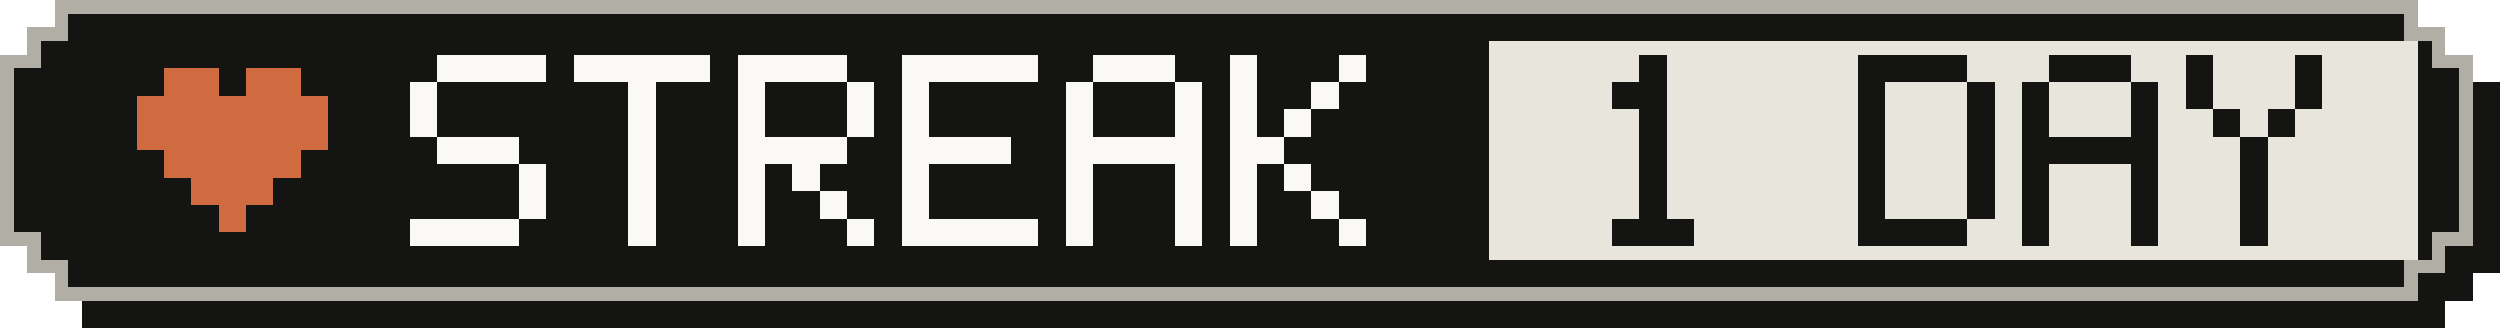
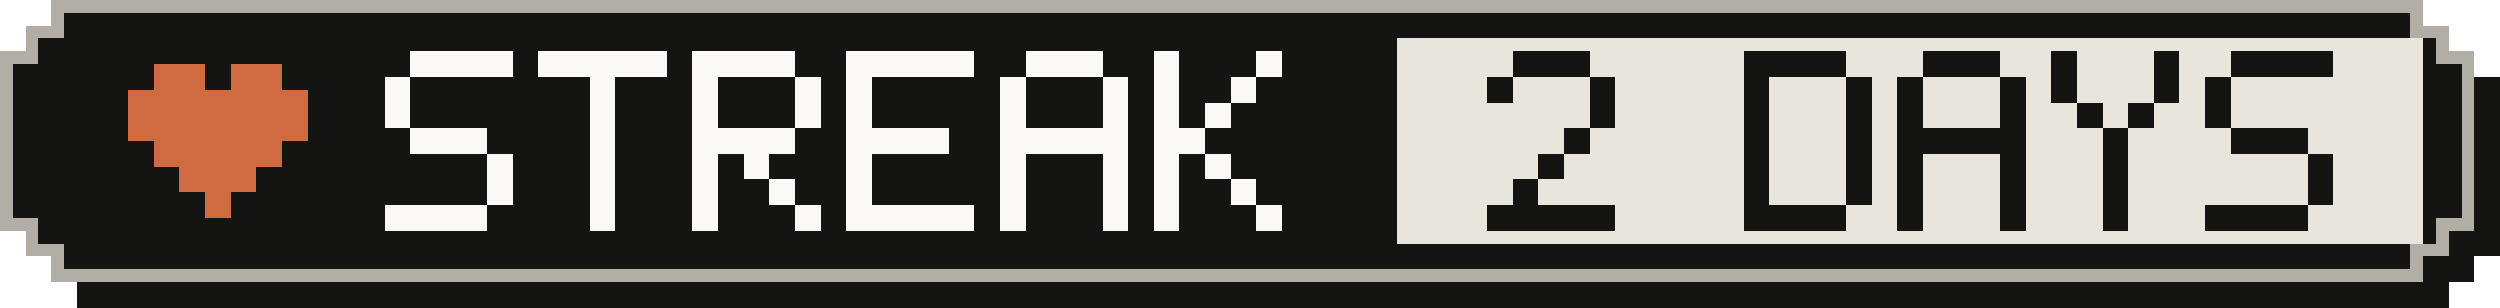
- <svg xmlns="http://www.w3.org/2000/svg" width="183" height="24" viewBox="0 0 183 24" role="img" aria-label="Active-day streak: 1 Day">
+ <svg xmlns="http://www.w3.org/2000/svg" width="195" height="24" viewBox="0 0 195 24" role="img" aria-label="Active-day streak: 2 Days">
  <g shape-rendering="crispEdges">
-     <path fill="#141413" d="M6,2 H179 V4 H181 V6 H183 V20 H181 V22 H179 V24 H6 V22 H4 V20 H2 V6 H4 V4 H6 Z" />
-     <path fill="#b0aea5" d="M4,0 H177 V2 H179 V4 H181 V18 H179 V20 H177 V22 H4 V20 H2 V18 H0 V4 H2 V2 H4 Z" />
-     <path fill="#141413" d="M5,1 H176 V3 H178 V5 H180 V17 H178 V19 H176 V21 H5 V19 H3 V17 H1 V5 H3 V3 H5 Z" />
-     <rect fill="#e8e6dc" x="109" y="3" width="68" height="16" />
+     <path fill="#141413" d="M6,2 H191 V4 H193 V6 H195 V20 H193 V22 H191 V24 H6 V22 H4 V20 H2 V6 H4 V4 H6 Z" />
+     <path fill="#b0aea5" d="M4,0 H189 V2 H191 V4 H193 V18 H191 V20 H189 V22 H4 V20 H2 V18 H0 V4 H2 V2 H4 Z" />
+     <path fill="#141413" d="M5,1 H188 V3 H190 V5 H192 V17 H190 V19 H188 V21 H5 V19 H3 V17 H1 V5 H3 V3 H5 Z" />
+     <rect fill="#e8e6dc" x="109" y="3" width="80" height="16" />
    <g fill="#d06a41">
      <rect x="12" y="5" width="4" height="2" />
      <rect x="18" y="5" width="4" height="2" />
      <rect x="10" y="7" width="14" height="2" />
      <rect x="10" y="9" width="14" height="2" />
      <rect x="12" y="11" width="10" height="2" />
      <rect x="14" y="13" width="6" height="2" />
      <rect x="16" y="15" width="2" height="2" />
    </g>
    <g fill="#faf9f5">
      <rect x="32" y="4" width="8" height="2" />
      <rect x="30" y="6" width="2" height="2" />
      <rect x="30" y="8" width="2" height="2" />
      <rect x="32" y="10" width="6" height="2" />
      <rect x="38" y="12" width="2" height="2" />
      <rect x="38" y="14" width="2" height="2" />
      <rect x="30" y="16" width="8" height="2" />
      <rect x="42" y="4" width="10" height="2" />
      <rect x="46" y="6" width="2" height="2" />
      <rect x="46" y="8" width="2" height="2" />
      <rect x="46" y="10" width="2" height="2" />
      <rect x="46" y="12" width="2" height="2" />
      <rect x="46" y="14" width="2" height="2" />
      <rect x="46" y="16" width="2" height="2" />
      <rect x="54" y="4" width="8" height="2" />
      <rect x="54" y="6" width="2" height="2" />
      <rect x="62" y="6" width="2" height="2" />
      <rect x="54" y="8" width="2" height="2" />
      <rect x="62" y="8" width="2" height="2" />
      <rect x="54" y="10" width="8" height="2" />
      <rect x="54" y="12" width="2" height="2" />
      <rect x="58" y="12" width="2" height="2" />
      <rect x="54" y="14" width="2" height="2" />
      <rect x="60" y="14" width="2" height="2" />
      <rect x="54" y="16" width="2" height="2" />
      <rect x="62" y="16" width="2" height="2" />
      <rect x="66" y="4" width="10" height="2" />
      <rect x="66" y="6" width="2" height="2" />
      <rect x="66" y="8" width="2" height="2" />
      <rect x="66" y="10" width="8" height="2" />
      <rect x="66" y="12" width="2" height="2" />
      <rect x="66" y="14" width="2" height="2" />
      <rect x="66" y="16" width="10" height="2" />
      <rect x="80" y="4" width="6" height="2" />
      <rect x="78" y="6" width="2" height="2" />
      <rect x="86" y="6" width="2" height="2" />
      <rect x="78" y="8" width="2" height="2" />
      <rect x="86" y="8" width="2" height="2" />
      <rect x="78" y="10" width="10" height="2" />
      <rect x="78" y="12" width="2" height="2" />
      <rect x="86" y="12" width="2" height="2" />
      <rect x="78" y="14" width="2" height="2" />
      <rect x="86" y="14" width="2" height="2" />
      <rect x="78" y="16" width="2" height="2" />
      <rect x="86" y="16" width="2" height="2" />
      <rect x="90" y="4" width="2" height="2" />
      <rect x="98" y="4" width="2" height="2" />
      <rect x="90" y="6" width="2" height="2" />
      <rect x="96" y="6" width="2" height="2" />
      <rect x="90" y="8" width="2" height="2" />
      <rect x="94" y="8" width="2" height="2" />
      <rect x="90" y="10" width="4" height="2" />
      <rect x="90" y="12" width="2" height="2" />
      <rect x="94" y="12" width="2" height="2" />
      <rect x="90" y="14" width="2" height="2" />
      <rect x="96" y="14" width="2" height="2" />
      <rect x="90" y="16" width="2" height="2" />
      <rect x="98" y="16" width="2" height="2" />
    </g>
    <g fill="#141413">
-       <rect x="120" y="4" width="2" height="2" />
-       <rect x="118" y="6" width="4" height="2" />
-       <rect x="120" y="8" width="2" height="2" />
-       <rect x="120" y="10" width="2" height="2" />
+       <rect x="118" y="4" width="6" height="2" />
+       <rect x="116" y="6" width="2" height="2" />
+       <rect x="124" y="6" width="2" height="2" />
+       <rect x="124" y="8" width="2" height="2" />
+       <rect x="122" y="10" width="2" height="2" />
      <rect x="120" y="12" width="2" height="2" />
-       <rect x="120" y="14" width="2" height="2" />
-       <rect x="118" y="16" width="6" height="2" />
+       <rect x="118" y="14" width="2" height="2" />
+       <rect x="116" y="16" width="10" height="2" />
      <rect x="136" y="4" width="8" height="2" />
      <rect x="136" y="6" width="2" height="2" />
      <rect x="144" y="6" width="2" height="2" />
      <rect x="136" y="8" width="2" height="2" />
      <rect x="144" y="8" width="2" height="2" />
      <rect x="136" y="10" width="2" height="2" />
      <rect x="144" y="10" width="2" height="2" />
      <rect x="136" y="12" width="2" height="2" />
      <rect x="144" y="12" width="2" height="2" />
      <rect x="136" y="14" width="2" height="2" />
      <rect x="144" y="14" width="2" height="2" />
      <rect x="136" y="16" width="8" height="2" />
      <rect x="150" y="4" width="6" height="2" />
      <rect x="148" y="6" width="2" height="2" />
      <rect x="156" y="6" width="2" height="2" />
      <rect x="148" y="8" width="2" height="2" />
      <rect x="156" y="8" width="2" height="2" />
      <rect x="148" y="10" width="10" height="2" />
      <rect x="148" y="12" width="2" height="2" />
      <rect x="156" y="12" width="2" height="2" />
      <rect x="148" y="14" width="2" height="2" />
      <rect x="156" y="14" width="2" height="2" />
      <rect x="148" y="16" width="2" height="2" />
      <rect x="156" y="16" width="2" height="2" />
      <rect x="160" y="4" width="2" height="2" />
      <rect x="168" y="4" width="2" height="2" />
      <rect x="160" y="6" width="2" height="2" />
      <rect x="168" y="6" width="2" height="2" />
      <rect x="162" y="8" width="2" height="2" />
      <rect x="166" y="8" width="2" height="2" />
      <rect x="164" y="10" width="2" height="2" />
      <rect x="164" y="12" width="2" height="2" />
      <rect x="164" y="14" width="2" height="2" />
      <rect x="164" y="16" width="2" height="2" />
+       <rect x="174" y="4" width="8" height="2" />
+       <rect x="172" y="6" width="2" height="2" />
+       <rect x="172" y="8" width="2" height="2" />
+       <rect x="174" y="10" width="6" height="2" />
+       <rect x="180" y="12" width="2" height="2" />
+       <rect x="180" y="14" width="2" height="2" />
+       <rect x="172" y="16" width="8" height="2" />
    </g>
  </g>
</svg>
